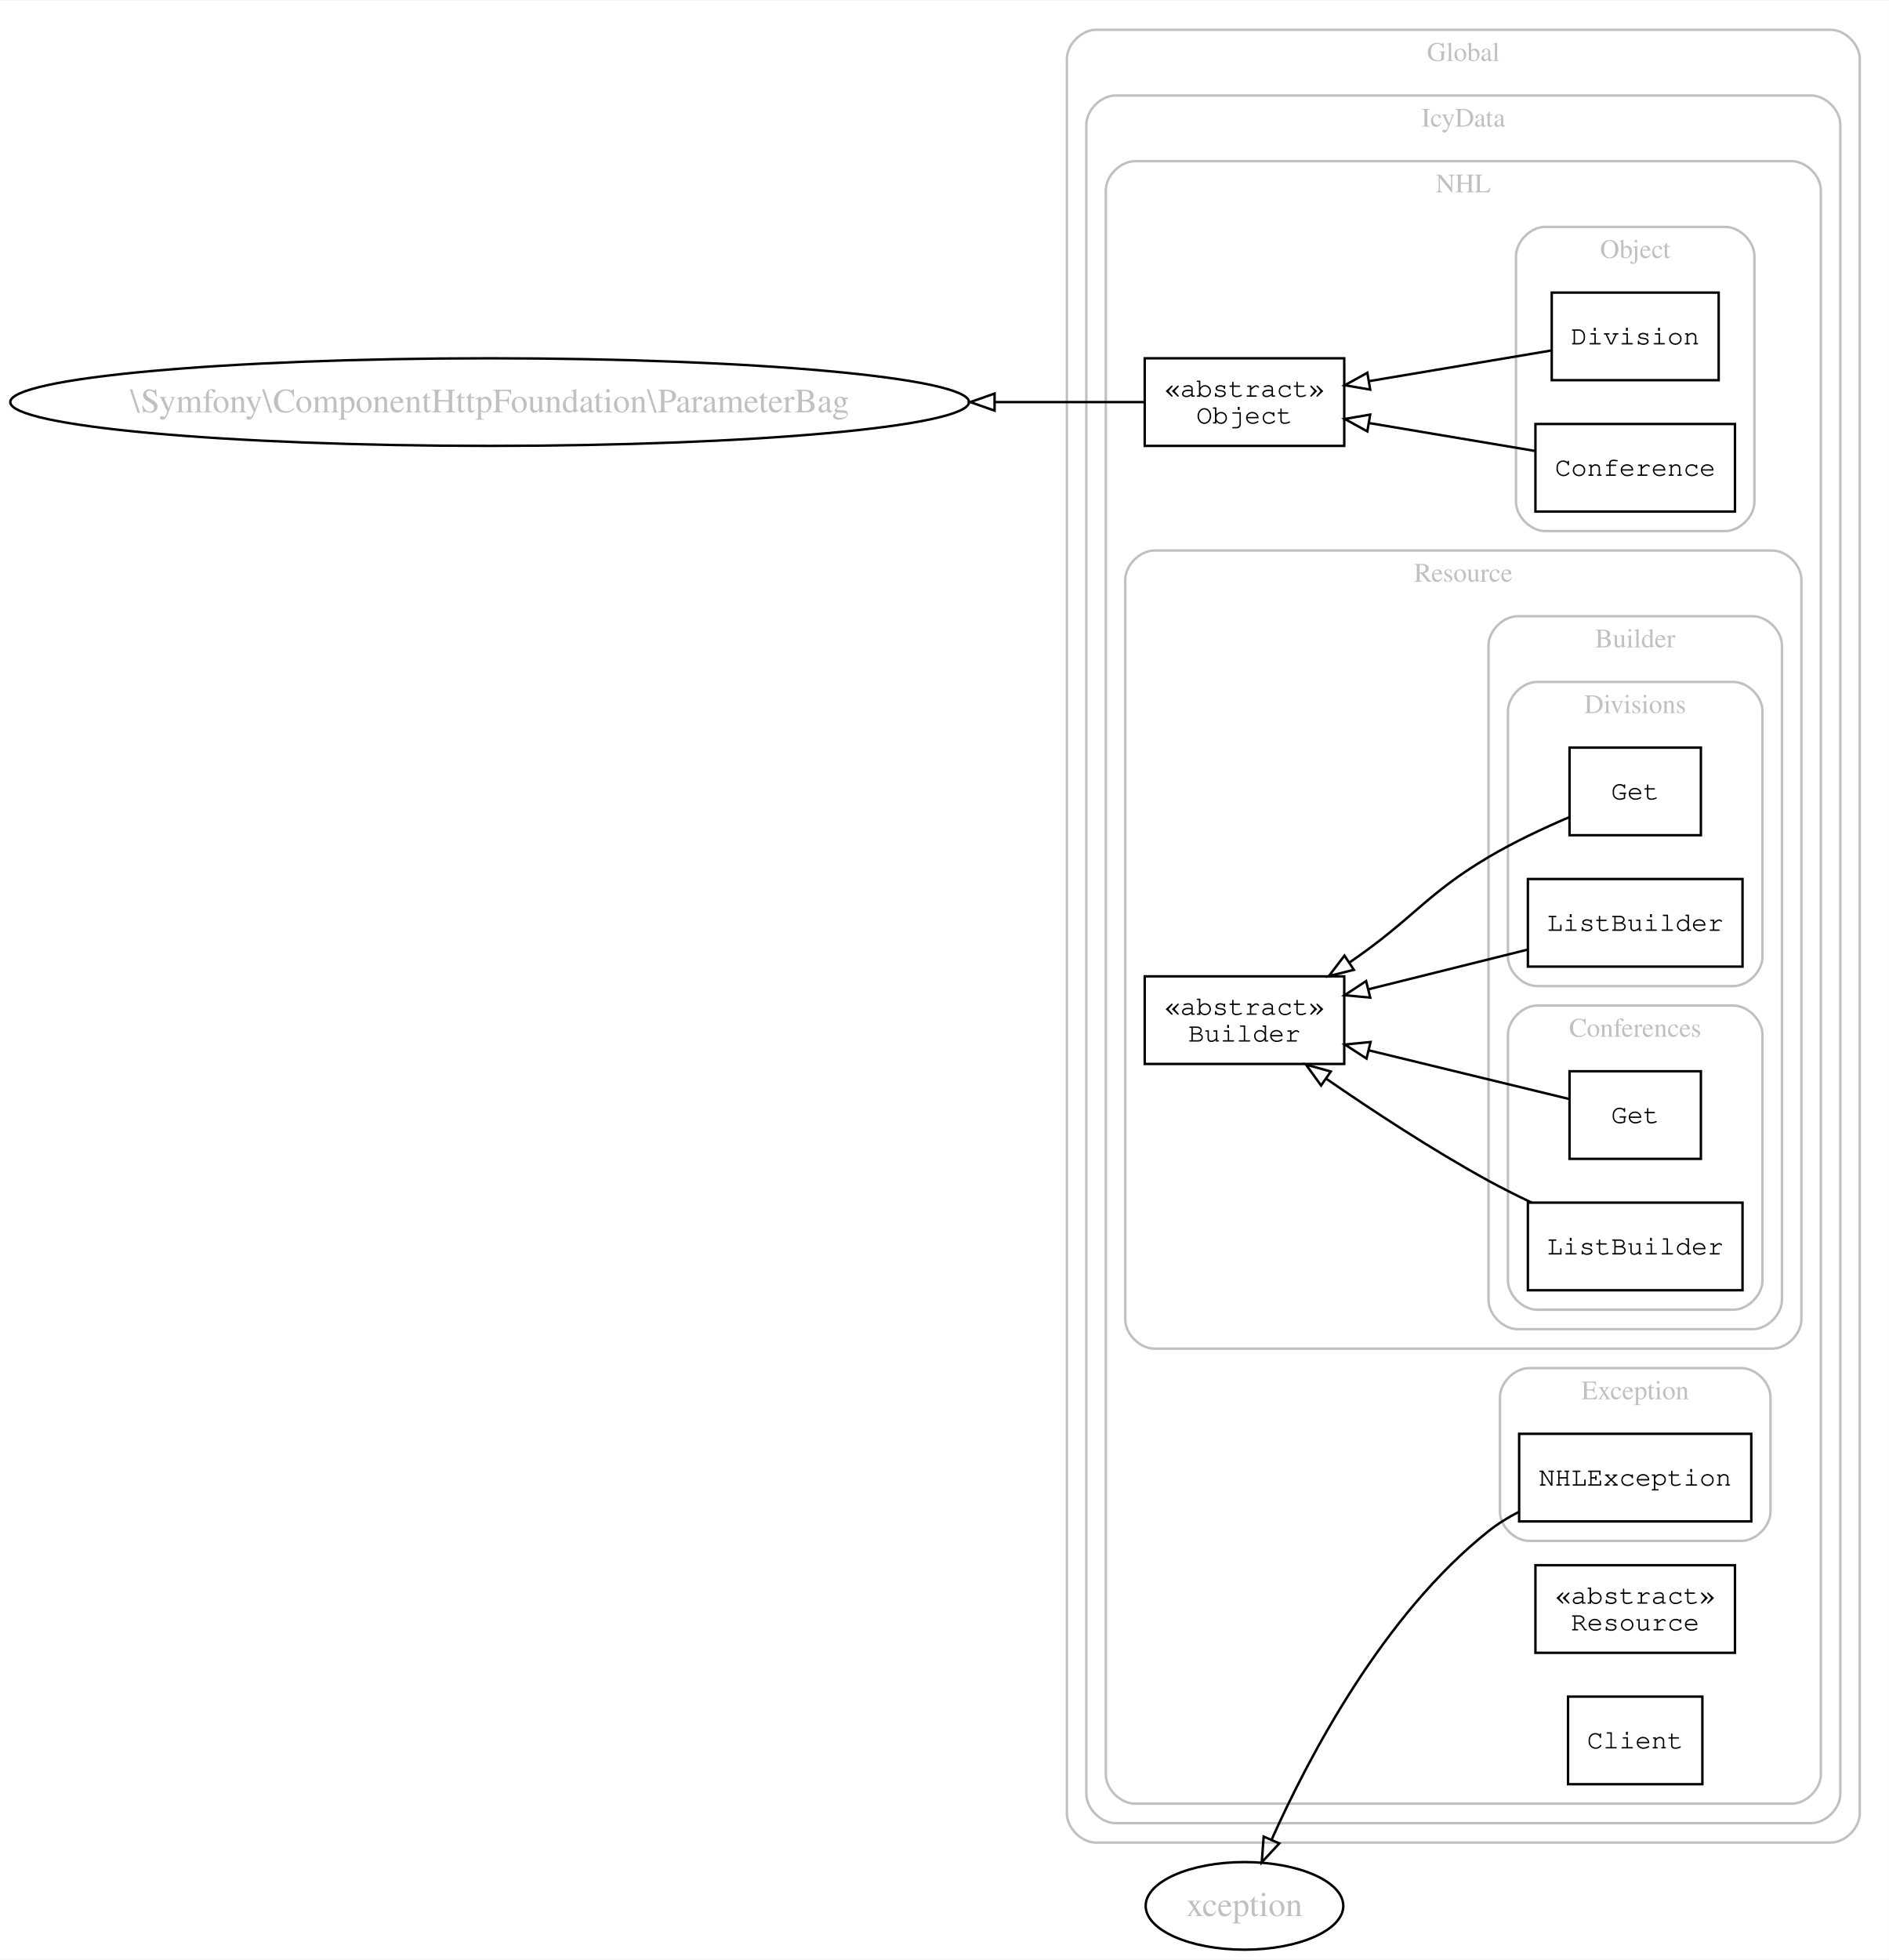
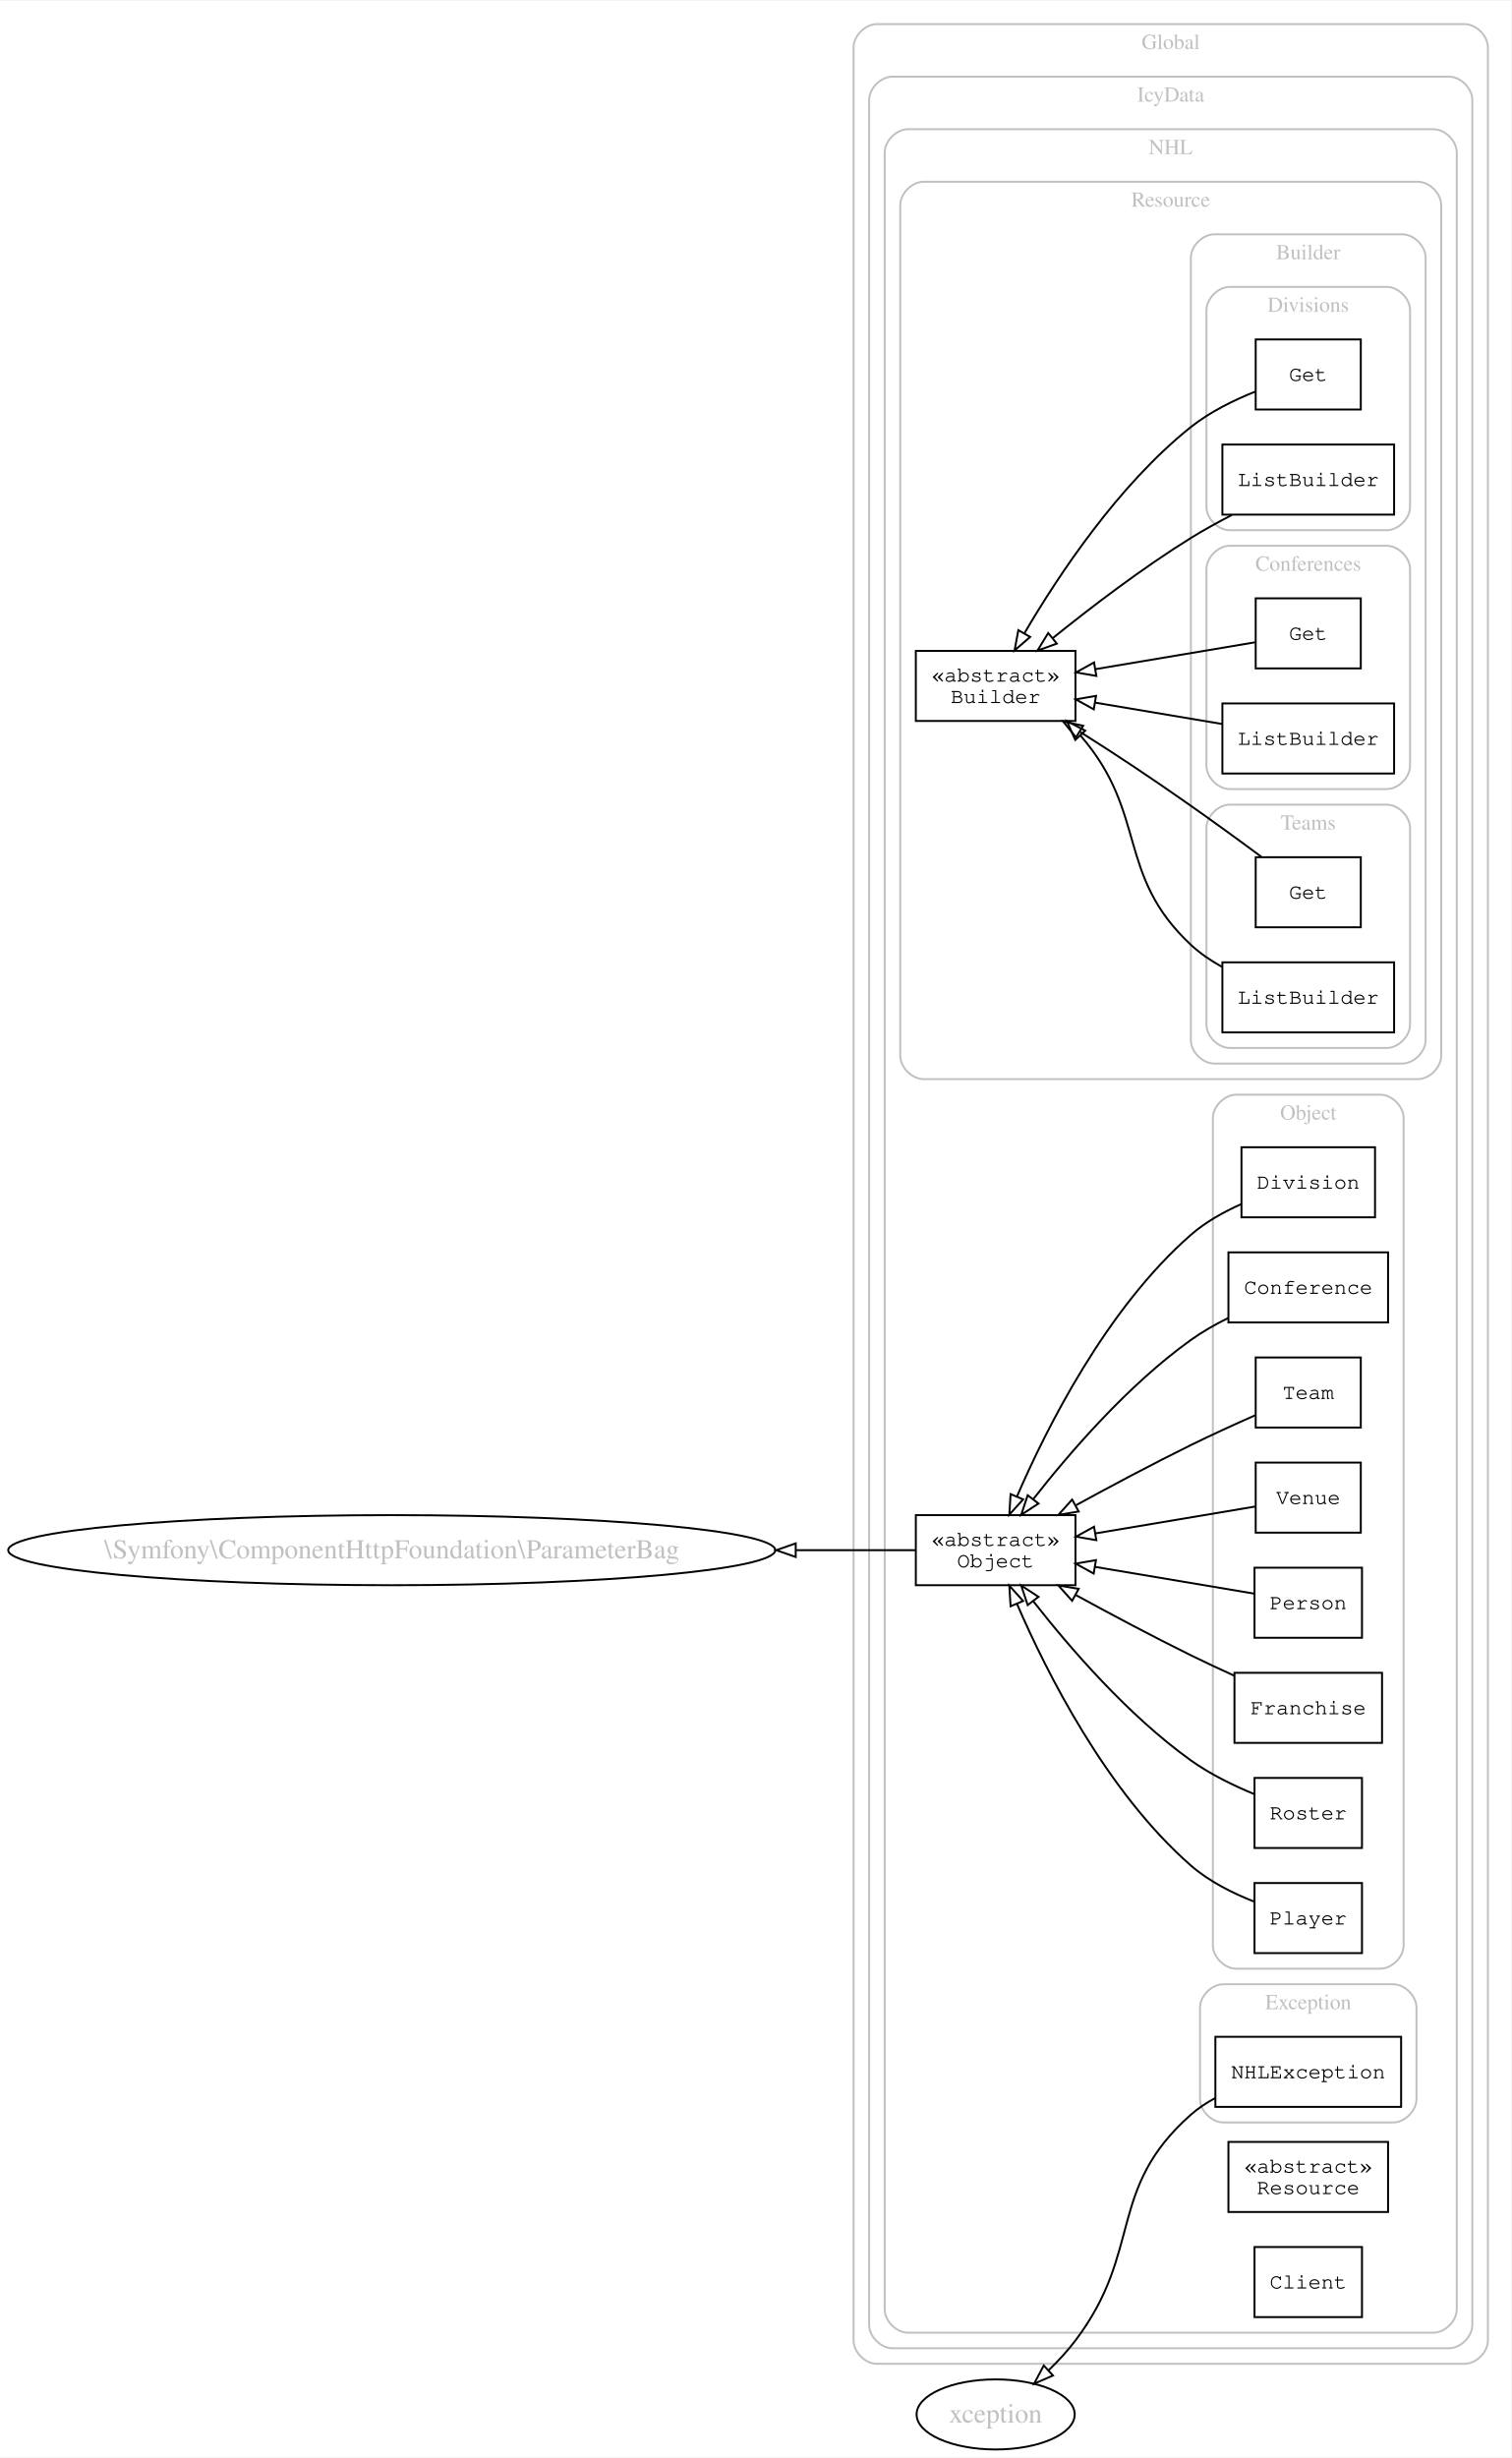
- <svg xmlns="http://www.w3.org/2000/svg" width="776pt" height="805pt" viewBox="0.00 0.00 776.47 805.00">
-   <g id="graph0" class="graph" transform="scale(1 1) rotate(0) translate(4 801)">
-     <polygon fill="#ffffff" stroke="transparent" points="-4,4 -4,-801 772.473,-801 772.473,4 -4,4" />
+ <svg xmlns="http://www.w3.org/2000/svg" width="776pt" height="1262pt" viewBox="0.00 0.00 776.47 1262.00">
+   <g id="graph0" class="graph" transform="scale(1 1) rotate(0) translate(4 1258)">
+     <polygon fill="#ffffff" stroke="transparent" points="-4,4 -4,-1258 772.473,-1258 772.473,4 -4,4" />
    <g id="clust1" class="cluster">
-       <path fill="none" stroke="#c0c0c0" d="M446.55,-44C446.55,-44 748.473,-44 748.473,-44 754.473,-44 760.473,-50 760.473,-56 760.473,-56 760.473,-777 760.473,-777 760.473,-783 754.473,-789 748.473,-789 748.473,-789 446.55,-789 446.55,-789 440.55,-789 434.55,-783 434.55,-777 434.55,-777 434.55,-56 434.55,-56 434.55,-50 440.55,-44 446.55,-44" />
-       <text text-anchor="middle" x="597.511" y="-776.2" font-family="Times,serif" font-size="11.00" fill="#c0c0c0">Global</text>
+       <path fill="none" stroke="#c0c0c0" d="M446.55,-44C446.55,-44 748.473,-44 748.473,-44 754.473,-44 760.473,-50 760.473,-56 760.473,-56 760.473,-1234 760.473,-1234 760.473,-1240 754.473,-1246 748.473,-1246 748.473,-1246 446.55,-1246 446.55,-1246 440.55,-1246 434.55,-1240 434.55,-1234 434.55,-1234 434.55,-56 434.55,-56 434.55,-50 440.55,-44 446.55,-44" />
+       <text text-anchor="middle" x="597.511" y="-1233.2" font-family="Times,serif" font-size="11.00" fill="#c0c0c0">Global</text>
    </g>
    <g id="clust2" class="cluster">
-       <path fill="none" stroke="#c0c0c0" d="M454.55,-52C454.55,-52 740.473,-52 740.473,-52 746.473,-52 752.473,-58 752.473,-64 752.473,-64 752.473,-750 752.473,-750 752.473,-756 746.473,-762 740.473,-762 740.473,-762 454.55,-762 454.55,-762 448.55,-762 442.55,-756 442.55,-750 442.55,-750 442.55,-64 442.55,-64 442.55,-58 448.55,-52 454.55,-52" />
-       <text text-anchor="middle" x="597.511" y="-749.2" font-family="Times,serif" font-size="11.00" fill="#c0c0c0">IcyData</text>
+       <path fill="none" stroke="#c0c0c0" d="M454.55,-52C454.55,-52 740.473,-52 740.473,-52 746.473,-52 752.473,-58 752.473,-64 752.473,-64 752.473,-1207 752.473,-1207 752.473,-1213 746.473,-1219 740.473,-1219 740.473,-1219 454.55,-1219 454.55,-1219 448.55,-1219 442.55,-1213 442.55,-1207 442.55,-1207 442.55,-64 442.55,-64 442.55,-58 448.55,-52 454.55,-52" />
+       <text text-anchor="middle" x="597.511" y="-1206.2" font-family="Times,serif" font-size="11.00" fill="#c0c0c0">IcyData</text>
    </g>
    <g id="clust3" class="cluster">
-       <path fill="none" stroke="#c0c0c0" d="M462.55,-60C462.55,-60 732.473,-60 732.473,-60 738.473,-60 744.473,-66 744.473,-72 744.473,-72 744.473,-723 744.473,-723 744.473,-729 738.473,-735 732.473,-735 732.473,-735 462.55,-735 462.55,-735 456.55,-735 450.55,-729 450.55,-723 450.55,-723 450.55,-72 450.55,-72 450.55,-66 456.55,-60 462.55,-60" />
-       <text text-anchor="middle" x="597.511" y="-722.2" font-family="Times,serif" font-size="11.00" fill="#c0c0c0">NHL</text>
+       <path fill="none" stroke="#c0c0c0" d="M462.55,-60C462.55,-60 732.473,-60 732.473,-60 738.473,-60 744.473,-66 744.473,-72 744.473,-72 744.473,-1180 744.473,-1180 744.473,-1186 738.473,-1192 732.473,-1192 732.473,-1192 462.55,-1192 462.55,-1192 456.55,-1192 450.55,-1186 450.55,-1180 450.55,-1180 450.55,-72 450.55,-72 450.55,-66 456.55,-60 462.55,-60" />
+       <text text-anchor="middle" x="597.511" y="-1179.2" font-family="Times,serif" font-size="11.00" fill="#c0c0c0">NHL</text>
    </g>
    <g id="clust4" class="cluster">
-       <path fill="none" stroke="#c0c0c0" d="M631.161,-583C631.161,-583 705.172,-583 705.172,-583 711.172,-583 717.172,-589 717.172,-595 717.172,-595 717.172,-696 717.172,-696 717.172,-702 711.172,-708 705.172,-708 705.172,-708 631.161,-708 631.161,-708 625.161,-708 619.161,-702 619.161,-696 619.161,-696 619.161,-595 619.161,-595 619.161,-589 625.161,-583 631.161,-583" />
-       <text text-anchor="middle" x="668.167" y="-695.2" font-family="Times,serif" font-size="11.00" fill="#c0c0c0">Object</text>
+       <path fill="none" stroke="#c0c0c0" d="M470.55,-704C470.55,-704 724.473,-704 724.473,-704 730.473,-704 736.473,-710 736.473,-716 736.473,-716 736.473,-1153 736.473,-1153 736.473,-1159 730.473,-1165 724.473,-1165 724.473,-1165 470.55,-1165 470.55,-1165 464.55,-1165 458.55,-1159 458.55,-1153 458.55,-1153 458.55,-716 458.55,-716 458.55,-710 464.55,-704 470.55,-704" />
+       <text text-anchor="middle" x="597.511" y="-1152.2" font-family="Times,serif" font-size="11.00" fill="#c0c0c0">Resource</text>
    </g>
    <g id="clust5" class="cluster">
-       <path fill="none" stroke="#c0c0c0" d="M470.55,-247C470.55,-247 724.473,-247 724.473,-247 730.473,-247 736.473,-253 736.473,-259 736.473,-259 736.473,-563 736.473,-563 736.473,-569 730.473,-575 724.473,-575 724.473,-575 470.55,-575 470.55,-575 464.55,-575 458.55,-569 458.55,-563 458.55,-563 458.55,-259 458.55,-259 458.55,-253 464.55,-247 470.55,-247" />
-       <text text-anchor="middle" x="597.511" y="-562.2" font-family="Times,serif" font-size="11.00" fill="#c0c0c0">Resource</text>
+       <path fill="none" stroke="#c0c0c0" d="M619.861,-712C619.861,-712 716.473,-712 716.473,-712 722.473,-712 728.473,-718 728.473,-724 728.473,-724 728.473,-1126 728.473,-1126 728.473,-1132 722.473,-1138 716.473,-1138 716.473,-1138 619.861,-1138 619.861,-1138 613.861,-1138 607.861,-1132 607.861,-1126 607.861,-1126 607.861,-724 607.861,-724 607.861,-718 613.861,-712 619.861,-712" />
+       <text text-anchor="middle" x="668.167" y="-1125.2" font-family="Times,serif" font-size="11.00" fill="#c0c0c0">Builder</text>
    </g>
    <g id="clust6" class="cluster">
-       <path fill="none" stroke="#c0c0c0" d="M619.861,-255C619.861,-255 716.473,-255 716.473,-255 722.473,-255 728.473,-261 728.473,-267 728.473,-267 728.473,-536 728.473,-536 728.473,-542 722.473,-548 716.473,-548 716.473,-548 619.861,-548 619.861,-548 613.861,-548 607.861,-542 607.861,-536 607.861,-536 607.861,-267 607.861,-267 607.861,-261 613.861,-255 619.861,-255" />
-       <text text-anchor="middle" x="668.167" y="-535.2" font-family="Times,serif" font-size="11.00" fill="#c0c0c0">Builder</text>
+       <path fill="none" stroke="#c0c0c0" d="M627.861,-986C627.861,-986 708.473,-986 708.473,-986 714.473,-986 720.473,-992 720.473,-998 720.473,-998 720.473,-1099 720.473,-1099 720.473,-1105 714.473,-1111 708.473,-1111 708.473,-1111 627.861,-1111 627.861,-1111 621.861,-1111 615.861,-1105 615.861,-1099 615.861,-1099 615.861,-998 615.861,-998 615.861,-992 621.861,-986 627.861,-986" />
+       <text text-anchor="middle" x="668.167" y="-1098.2" font-family="Times,serif" font-size="11.00" fill="#c0c0c0">Divisions</text>
    </g>
    <g id="clust7" class="cluster">
-       <path fill="none" stroke="#c0c0c0" d="M627.861,-396C627.861,-396 708.473,-396 708.473,-396 714.473,-396 720.473,-402 720.473,-408 720.473,-408 720.473,-509 720.473,-509 720.473,-515 714.473,-521 708.473,-521 708.473,-521 627.861,-521 627.861,-521 621.861,-521 615.861,-515 615.861,-509 615.861,-509 615.861,-408 615.861,-408 615.861,-402 621.861,-396 627.861,-396" />
-       <text text-anchor="middle" x="668.167" y="-508.2" font-family="Times,serif" font-size="11.00" fill="#c0c0c0">Divisions</text>
+       <path fill="none" stroke="#c0c0c0" d="M627.861,-853C627.861,-853 708.473,-853 708.473,-853 714.473,-853 720.473,-859 720.473,-865 720.473,-865 720.473,-966 720.473,-966 720.473,-972 714.473,-978 708.473,-978 708.473,-978 627.861,-978 627.861,-978 621.861,-978 615.861,-972 615.861,-966 615.861,-966 615.861,-865 615.861,-865 615.861,-859 621.861,-853 627.861,-853" />
+       <text text-anchor="middle" x="668.167" y="-965.2" font-family="Times,serif" font-size="11.00" fill="#c0c0c0">Conferences</text>
    </g>
    <g id="clust8" class="cluster">
-       <path fill="none" stroke="#c0c0c0" d="M627.861,-263C627.861,-263 708.473,-263 708.473,-263 714.473,-263 720.473,-269 720.473,-275 720.473,-275 720.473,-376 720.473,-376 720.473,-382 714.473,-388 708.473,-388 708.473,-388 627.861,-388 627.861,-388 621.861,-388 615.861,-382 615.861,-376 615.861,-376 615.861,-275 615.861,-275 615.861,-269 621.861,-263 627.861,-263" />
-       <text text-anchor="middle" x="668.167" y="-375.2" font-family="Times,serif" font-size="11.00" fill="#c0c0c0">Conferences</text>
+       <path fill="none" stroke="#c0c0c0" d="M627.861,-720C627.861,-720 708.473,-720 708.473,-720 714.473,-720 720.473,-726 720.473,-732 720.473,-732 720.473,-833 720.473,-833 720.473,-839 714.473,-845 708.473,-845 708.473,-845 627.861,-845 627.861,-845 621.861,-845 615.861,-839 615.861,-833 615.861,-833 615.861,-732 615.861,-732 615.861,-726 621.861,-720 627.861,-720" />
+       <text text-anchor="middle" x="668.167" y="-832.2" font-family="Times,serif" font-size="11.00" fill="#c0c0c0">Teams</text>
    </g>
    <g id="clust9" class="cluster">
+       <path fill="none" stroke="#c0c0c0" d="M631.161,-247C631.161,-247 705.172,-247 705.172,-247 711.172,-247 717.172,-253 717.172,-259 717.172,-259 717.172,-684 717.172,-684 717.172,-690 711.172,-696 705.172,-696 705.172,-696 631.161,-696 631.161,-696 625.161,-696 619.161,-690 619.161,-684 619.161,-684 619.161,-259 619.161,-259 619.161,-253 625.161,-247 631.161,-247" />
+       <text text-anchor="middle" x="668.167" y="-683.2" font-family="Times,serif" font-size="11.00" fill="#c0c0c0">Object</text>
+     </g>
+     <g id="clust10" class="cluster">
      <path fill="none" stroke="#c0c0c0" d="M624.56,-168C624.56,-168 711.773,-168 711.773,-168 717.773,-168 723.773,-174 723.773,-180 723.773,-180 723.773,-227 723.773,-227 723.773,-233 717.773,-239 711.773,-239 711.773,-239 624.56,-239 624.56,-239 618.56,-239 612.56,-233 612.56,-227 612.56,-227 612.56,-180 612.56,-180 612.56,-174 618.56,-168 624.56,-168" />
      <text text-anchor="middle" x="668.167" y="-226.2" font-family="Times,serif" font-size="11.00" fill="#c0c0c0">Exception</text>
    </g>
    <g id="node1" class="node">
-       <polygon fill="none" stroke="#000000" points="702.476,-681 633.858,-681 633.858,-645 702.476,-645 702.476,-681" />
-       <text text-anchor="middle" x="668.167" y="-659.7" font-family="Courier,monospace" font-size="11.00" fill="#000000">Division</text>
+       <polygon fill="none" stroke="#000000" points="695.167,-1084 641.167,-1084 641.167,-1048 695.167,-1048 695.167,-1084" />
+       <text text-anchor="middle" x="668.167" y="-1062.7" font-family="Courier,monospace" font-size="11.00" fill="#000000">Get</text>
+     </g>
+     <g id="node7" class="node">
+       <polygon fill="none" stroke="#000000" points="548.566,-924 466.544,-924 466.544,-888 548.566,-888 548.566,-924" />
+       <text text-anchor="start" x="474.55" y="-908.2" font-family="Courier,monospace" font-size="11.00" fill="#000000">«abstract»</text>
+       <text text-anchor="start" x="484.451" y="-897.2" font-family="Courier,monospace" font-size="11.00" fill="#000000">Builder</text>
+     </g>
+     <g id="edge2" class="edge">
+       <path fill="none" stroke="#000000" d="M641.023,-1057.224C630.024,-1052.843 617.64,-1046.792 607.861,-1039 570.511,-1009.239 539.611,-962.535 522.38,-933.128" />
+       <polygon fill="none" stroke="#000000" points="525.288,-931.163 517.275,-924.231 519.216,-934.646 525.288,-931.163" />
+     </g>
+     <g id="node2" class="node">
+       <polygon fill="none" stroke="#000000" points="712.279,-1030 624.054,-1030 624.054,-994 712.279,-994 712.279,-1030" />
+       <text text-anchor="middle" x="668.167" y="-1008.7" font-family="Courier,monospace" font-size="11.00" fill="#000000">ListBuilder</text>
+     </g>
+     <g id="edge8" class="edge">
+       <path fill="none" stroke="#000000" d="M628.979,-993.84C621.824,-990.151 614.52,-986.129 607.861,-982 582.84,-966.486 556.368,-946.248 536.905,-930.556" />
+       <polygon fill="none" stroke="#000000" points="538.983,-927.735 529.018,-924.137 534.565,-933.164 538.983,-927.735" />
+     </g>
+     <g id="node3" class="node">
+       <polygon fill="none" stroke="#000000" points="695.167,-951 641.167,-951 641.167,-915 695.167,-915 695.167,-951" />
+       <text text-anchor="middle" x="668.167" y="-929.7" font-family="Courier,monospace" font-size="11.00" fill="#000000">Get</text>
+     </g>
+     <g id="edge5" class="edge">
+       <path fill="none" stroke="#000000" d="M640.921,-928.42C618.542,-924.658 586.211,-919.223 558.987,-914.646" />
+       <polygon fill="none" stroke="#000000" points="559.277,-911.146 548.835,-912.939 558.116,-918.049 559.277,-911.146" />
+     </g>
+     <g id="node4" class="node">
+       <polygon fill="none" stroke="#000000" points="712.279,-897 624.054,-897 624.054,-861 712.279,-861 712.279,-897" />
+       <text text-anchor="middle" x="668.167" y="-875.7" font-family="Courier,monospace" font-size="11.00" fill="#000000">ListBuilder</text>
+     </g>
+     <g id="edge7" class="edge">
+       <path fill="none" stroke="#000000" d="M623.854,-886.449C603.666,-889.843 579.651,-893.88 558.701,-897.402" />
+       <polygon fill="none" stroke="#000000" points="557.974,-893.975 548.692,-899.085 559.134,-900.878 557.974,-893.975" />
+     </g>
+     <g id="node5" class="node">
+       <polygon fill="none" stroke="#000000" points="695.167,-818 641.167,-818 641.167,-782 695.167,-782 695.167,-818" />
+       <text text-anchor="middle" x="668.167" y="-796.7" font-family="Courier,monospace" font-size="11.00" fill="#000000">Get</text>
+     </g>
+     <g id="edge15" class="edge">
+       <path fill="none" stroke="#000000" d="M644.008,-818.257C622.015,-834.588 588.189,-858.999 551.146,-882.245" />
+       <polygon fill="none" stroke="#000000" points="548.831,-879.562 542.179,-887.809 552.521,-885.51 548.831,-879.562" />
+     </g>
+     <g id="node6" class="node">
+       <polygon fill="none" stroke="#000000" points="712.279,-764 624.054,-764 624.054,-728 712.279,-728 712.279,-764" />
+       <text text-anchor="middle" x="668.167" y="-742.7" font-family="Courier,monospace" font-size="11.00" fill="#000000">ListBuilder</text>
+     </g>
+     <g id="edge16" class="edge">
+       <path fill="none" stroke="#000000" d="M623.858,-761.667C618.087,-764.862 612.559,-768.619 607.861,-773 569.353,-808.913 585.813,-840.5 551.245,-880.379" />
+       <polygon fill="none" stroke="#000000" points="548.457,-878.235 544.172,-887.925 553.564,-883.023 548.457,-878.235" />
+     </g>
+     <g id="node8" class="node">
+       <polygon fill="none" stroke="#000000" points="702.476,-669 633.858,-669 633.858,-633 702.476,-633 702.476,-669" />
+       <text text-anchor="middle" x="668.167" y="-647.7" font-family="Courier,monospace" font-size="11.00" fill="#000000">Division</text>
+     </g>
+     <g id="node17" class="node">
+       <polygon fill="none" stroke="#000000" points="548.566,-480 466.544,-480 466.544,-444 548.566,-444 548.566,-480" />
+       <text text-anchor="start" x="474.55" y="-464.2" font-family="Courier,monospace" font-size="11.00" fill="#000000">«abstract»</text>
+       <text text-anchor="start" x="487.752" y="-453.2" font-family="Courier,monospace" font-size="11.00" fill="#000000">Object</text>
+     </g>
+     <g id="edge3" class="edge">
+       <path fill="none" stroke="#000000" d="M633.843,-639.826C624.744,-635.794 615.373,-630.571 607.861,-624 564.506,-586.076 533.722,-524.792 518.467,-489.473" />
+       <polygon fill="none" stroke="#000000" points="521.686,-488.098 514.579,-480.24 515.235,-490.815 521.686,-488.098" />
    </g>
    <g id="node9" class="node">
-       <polygon fill="none" stroke="#000000" points="548.566,-654 466.544,-654 466.544,-618 548.566,-618 548.566,-654" />
-       <text text-anchor="start" x="474.55" y="-638.2" font-family="Courier,monospace" font-size="11.00" fill="#000000">«abstract»</text>
-       <text text-anchor="start" x="487.752" y="-627.2" font-family="Courier,monospace" font-size="11.00" fill="#000000">Object</text>
-     </g>
-     <g id="edge2" class="edge">
-       <path fill="none" stroke="#000000" d="M633.712,-657.208C611.936,-653.547 583.395,-648.749 558.969,-644.643" />
-       <polygon fill="none" stroke="#000000" points="559.226,-641.137 548.784,-642.931 558.066,-648.04 559.226,-641.137" />
-     </g>
-     <g id="node2" class="node">
-       <polygon fill="none" stroke="#000000" points="709.178,-627 627.156,-627 627.156,-591 709.178,-591 709.178,-627" />
-       <text text-anchor="middle" x="668.167" y="-605.7" font-family="Courier,monospace" font-size="11.00" fill="#000000">Conference</text>
-     </g>
-     <g id="edge3" class="edge">
-       <path fill="none" stroke="#000000" d="M626.805,-615.953C606.104,-619.433 580.847,-623.679 558.915,-627.366" />
-       <polygon fill="none" stroke="#000000" points="558.058,-623.961 548.776,-629.07 559.218,-630.864 558.058,-623.961" />
-     </g>
-     <g id="node3" class="node">
-       <polygon fill="none" stroke="#000000" points="695.167,-494 641.167,-494 641.167,-458 695.167,-458 695.167,-494" />
-       <text text-anchor="middle" x="668.167" y="-472.7" font-family="Courier,monospace" font-size="11.00" fill="#000000">Get</text>
-     </g>
-     <g id="node7" class="node">
-       <polygon fill="none" stroke="#000000" points="548.566,-400 466.544,-400 466.544,-364 548.566,-364 548.566,-400" />
-       <text text-anchor="start" x="474.55" y="-384.2" font-family="Courier,monospace" font-size="11.00" fill="#000000">«abstract»</text>
-       <text text-anchor="start" x="484.451" y="-373.2" font-family="Courier,monospace" font-size="11.00" fill="#000000">Builder</text>
+       <polygon fill="none" stroke="#000000" points="709.178,-615 627.156,-615 627.156,-579 709.178,-579 709.178,-615" />
+       <text text-anchor="middle" x="668.167" y="-593.7" font-family="Courier,monospace" font-size="11.00" fill="#000000">Conference</text>
    </g>
    <g id="edge4" class="edge">
-       <path fill="none" stroke="#000000" d="M641.09,-465.44C630.458,-460.895 618.321,-455.2 607.861,-449 581.957,-433.646 577.145,-423.772 550.73,-405.705" />
-       <polygon fill="none" stroke="#000000" points="552.51,-402.687 542.235,-400.103 548.656,-408.53 552.51,-402.687" />
+       <path fill="none" stroke="#000000" d="M627.038,-581.277C620.371,-577.981 613.736,-574.209 607.861,-570 575.624,-546.906 545.659,-512.196 527.029,-488.396" />
+       <polygon fill="none" stroke="#000000" points="529.567,-485.954 520.695,-480.163 524.019,-490.223 529.567,-485.954" />
    </g>
-     <g id="node4" class="node">
-       <polygon fill="none" stroke="#000000" points="712.279,-440 624.054,-440 624.054,-404 712.279,-404 712.279,-440" />
-       <text text-anchor="middle" x="668.167" y="-418.7" font-family="Courier,monospace" font-size="11.00" fill="#000000">ListBuilder</text>
+     <g id="node10" class="node">
+       <polygon fill="none" stroke="#000000" points="695.167,-561 641.167,-561 641.167,-525 695.167,-525 695.167,-561" />
+       <text text-anchor="middle" x="668.167" y="-539.7" font-family="Courier,monospace" font-size="11.00" fill="#000000">Team</text>
    </g>
-     <g id="edge5" class="edge">
-       <path fill="none" stroke="#000000" d="M623.854,-410.964C603.574,-405.913 579.433,-399.901 558.415,-394.667" />
-       <polygon fill="none" stroke="#000000" points="559.242,-391.266 548.692,-392.245 557.55,-398.058 559.242,-391.266" />
+     <g id="edge9" class="edge">
+       <path fill="none" stroke="#000000" d="M640.953,-531.32C630.524,-526.712 618.565,-521.269 607.861,-516 588.217,-506.331 566.806,-494.926 548.829,-485.096" />
+       <polygon fill="none" stroke="#000000" points="550.218,-481.865 539.768,-480.115 546.846,-488 550.218,-481.865" />
    </g>
-     <g id="node5" class="node">
-       <polygon fill="none" stroke="#000000" points="695.167,-361 641.167,-361 641.167,-325 695.167,-325 695.167,-361" />
-       <text text-anchor="middle" x="668.167" y="-339.7" font-family="Courier,monospace" font-size="11.00" fill="#000000">Get</text>
+     <g id="node11" class="node">
+       <polygon fill="none" stroke="#000000" points="695.167,-507 641.167,-507 641.167,-471 695.167,-471 695.167,-507" />
+       <text text-anchor="middle" x="668.167" y="-485.7" font-family="Courier,monospace" font-size="11.00" fill="#000000">Venue</text>
    </g>
-     <g id="edge6" class="edge">
-       <path fill="none" stroke="#000000" d="M640.921,-349.616C618.443,-355.074 585.926,-362.97 558.628,-369.598" />
-       <polygon fill="none" stroke="#000000" points="557.727,-366.215 548.835,-371.976 559.379,-373.018 557.727,-366.215" />
+     <g id="edge10" class="edge">
+       <path fill="none" stroke="#000000" d="M640.921,-484.42C618.542,-480.658 586.211,-475.223 558.987,-470.646" />
+       <polygon fill="none" stroke="#000000" points="559.277,-467.146 548.835,-468.94 558.116,-474.049 559.277,-467.146" />
    </g>
-     <g id="node6" class="node">
-       <polygon fill="none" stroke="#000000" points="712.279,-307 624.054,-307 624.054,-271 712.279,-271 712.279,-307" />
-       <text text-anchor="middle" x="668.167" y="-285.7" font-family="Courier,monospace" font-size="11.00" fill="#000000">ListBuilder</text>
+     <g id="node12" class="node">
+       <polygon fill="none" stroke="#000000" points="695.775,-453 640.559,-453 640.559,-417 695.775,-417 695.775,-453" />
+       <text text-anchor="middle" x="668.167" y="-431.7" font-family="Courier,monospace" font-size="11.00" fill="#000000">Person</text>
    </g>
-     <g id="edge7" class="edge">
-       <path fill="none" stroke="#000000" d="M625.57,-307.035C619.548,-309.883 613.494,-312.912 607.861,-316 584.876,-328.6 560.271,-344.746 541.183,-357.913" />
-       <polygon fill="none" stroke="#000000" points="539.034,-355.145 532.826,-363.731 543.033,-360.89 539.034,-355.145" />
+     <g id="edge11" class="edge">
+       <path fill="none" stroke="#000000" d="M640.557,-439.642C618.129,-443.412 585.885,-448.832 558.761,-453.392" />
+       <polygon fill="none" stroke="#000000" points="557.929,-449.983 548.648,-455.092 559.09,-456.886 557.929,-449.983" />
    </g>
-     <g id="node8" class="node">
+     <g id="node13" class="node">
+       <polygon fill="none" stroke="#000000" points="706.078,-399 630.256,-399 630.256,-363 706.078,-363 706.078,-399" />
+       <text text-anchor="middle" x="668.167" y="-377.7" font-family="Courier,monospace" font-size="11.00" fill="#000000">Franchise</text>
+     </g>
+     <g id="edge12" class="edge">
+       <path fill="none" stroke="#000000" d="M630.331,-397.432C622.839,-400.828 615.065,-404.454 607.861,-408 588.217,-417.669 566.806,-429.074 548.829,-438.904" />
+       <polygon fill="none" stroke="#000000" points="546.846,-436 539.768,-443.885 550.218,-442.135 546.846,-436" />
+     </g>
+     <g id="node14" class="node">
+       <polygon fill="none" stroke="#000000" points="695.775,-345 640.559,-345 640.559,-309 695.775,-309 695.775,-345" />
+       <text text-anchor="middle" x="668.167" y="-323.7" font-family="Courier,monospace" font-size="11.00" fill="#000000">Roster</text>
+     </g>
+     <g id="edge13" class="edge">
+       <path fill="none" stroke="#000000" d="M640.498,-336.653C629.784,-341.072 617.746,-346.919 607.861,-354 575.624,-377.094 545.659,-411.804 527.029,-435.604" />
+       <polygon fill="none" stroke="#000000" points="524.019,-433.777 520.695,-443.837 529.567,-438.046 524.019,-433.777" />
+     </g>
+     <g id="node15" class="node">
+       <polygon fill="none" stroke="#000000" points="695.775,-291 640.559,-291 640.559,-255 695.775,-255 695.775,-291" />
+       <text text-anchor="middle" x="668.167" y="-269.7" font-family="Courier,monospace" font-size="11.00" fill="#000000">Player</text>
+     </g>
+     <g id="edge14" class="edge">
+       <path fill="none" stroke="#000000" d="M640.354,-281.46C629.376,-285.763 617.186,-291.843 607.861,-300 564.506,-337.924 533.722,-399.208 518.467,-434.527" />
+       <polygon fill="none" stroke="#000000" points="515.235,-433.185 514.579,-443.76 521.686,-435.902 515.235,-433.185" />
+     </g>
+     <g id="node16" class="node">
      <polygon fill="none" stroke="#000000" points="715.88,-212 620.454,-212 620.454,-176 715.88,-176 715.88,-212" />
      <text text-anchor="middle" x="668.167" y="-190.7" font-family="Courier,monospace" font-size="11.00" fill="#000000">NHLException</text>
    </g>
-     <g id="node13" class="node">
+     <g id="node21" class="node">
      <ellipse fill="none" stroke="#000000" cx="507.555" cy="-18" rx="40.616" ry="18" />
      <text text-anchor="middle" x="507.555" y="-13.8" font-family="Times,serif" font-size="14.00" fill="#c0c0c0">xception</text>
    </g>
-     <g id="edge8" class="edge">
-       <path fill="none" stroke="#000000" d="M620.49,-180.004C616,-177.704 611.699,-175.051 607.861,-172 564.668,-137.665 534.059,-79.445 518.742,-45.277" />
-       <polygon fill="none" stroke="#000000" points="521.861,-43.675 514.656,-35.908 515.445,-46.473 521.861,-43.675" />
+     <g id="edge6" class="edge">
+       <path fill="none" stroke="#000000" d="M620.453,-180.571C615.918,-178.156 611.618,-175.322 607.861,-172 564.484,-133.646 583.509,-102.165 548.56,-56 544.562,-50.718 539.781,-45.552 534.919,-40.815" />
+       <polygon fill="none" stroke="#000000" points="537.028,-37.997 527.313,-33.77 532.271,-43.133 537.028,-37.997" />
    </g>
-     <g id="node12" class="node">
-       <ellipse fill="none" stroke="#000000" cx="197.275" cy="-636" rx="197.05" ry="18" />
-       <text text-anchor="middle" x="197.275" y="-631.8" font-family="Times,serif" font-size="14.00" fill="#c0c0c0">\Symfony\ComponentHttpFoundation\ParameterBag</text>
+     <g id="node20" class="node">
+       <ellipse fill="none" stroke="#000000" cx="197.275" cy="-462" rx="197.05" ry="18" />
+       <text text-anchor="middle" x="197.275" y="-457.8" font-family="Times,serif" font-size="14.00" fill="#c0c0c0">\Symfony\ComponentHttpFoundation\ParameterBag</text>
    </g>
    <g id="edge1" class="edge">
-       <path fill="none" stroke="#000000" d="M466.352,-636C449.264,-636 428.066,-636 405.122,-636" />
-       <polygon fill="none" stroke="#000000" points="404.829,-632.5 394.829,-636 404.829,-639.5 404.829,-632.5" />
+       <path fill="none" stroke="#000000" d="M466.352,-462C449.264,-462 428.066,-462 405.122,-462" />
+       <polygon fill="none" stroke="#000000" points="404.829,-458.5 394.829,-462 404.829,-465.5 404.829,-458.5" />
    </g>
-     <g id="node10" class="node">
+     <g id="node18" class="node">
      <polygon fill="none" stroke="#000000" points="709.178,-158 627.156,-158 627.156,-122 709.178,-122 709.178,-158" />
      <text text-anchor="start" x="635.161" y="-142.2" font-family="Courier,monospace" font-size="11.00" fill="#000000">«abstract»</text>
      <text text-anchor="start" x="641.763" y="-131.2" font-family="Courier,monospace" font-size="11.00" fill="#000000">Resource</text>
    </g>
-     <g id="node11" class="node">
+     <g id="node19" class="node">
      <polygon fill="none" stroke="#000000" points="695.775,-104 640.559,-104 640.559,-68 695.775,-68 695.775,-104" />
      <text text-anchor="middle" x="668.167" y="-82.7" font-family="Courier,monospace" font-size="11.00" fill="#000000">Client</text>
    </g>
  </g>
</svg>
